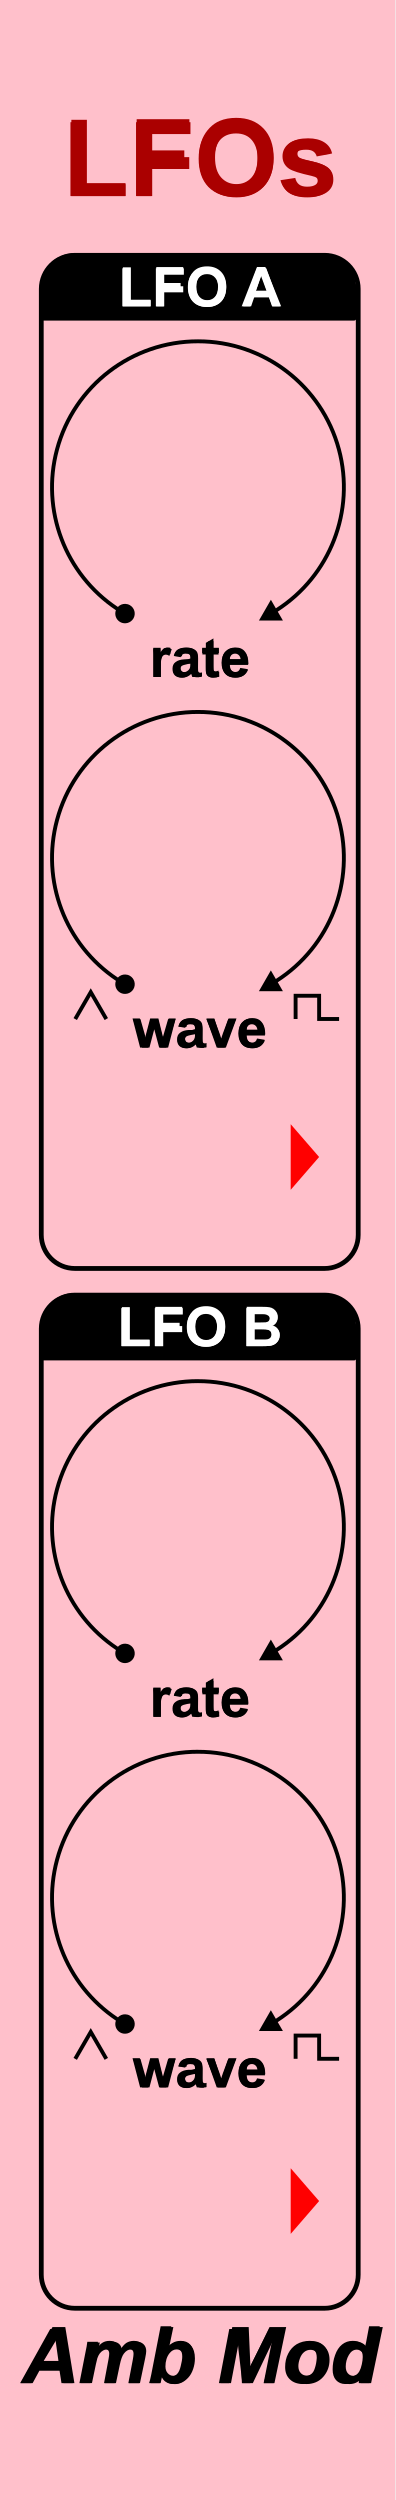
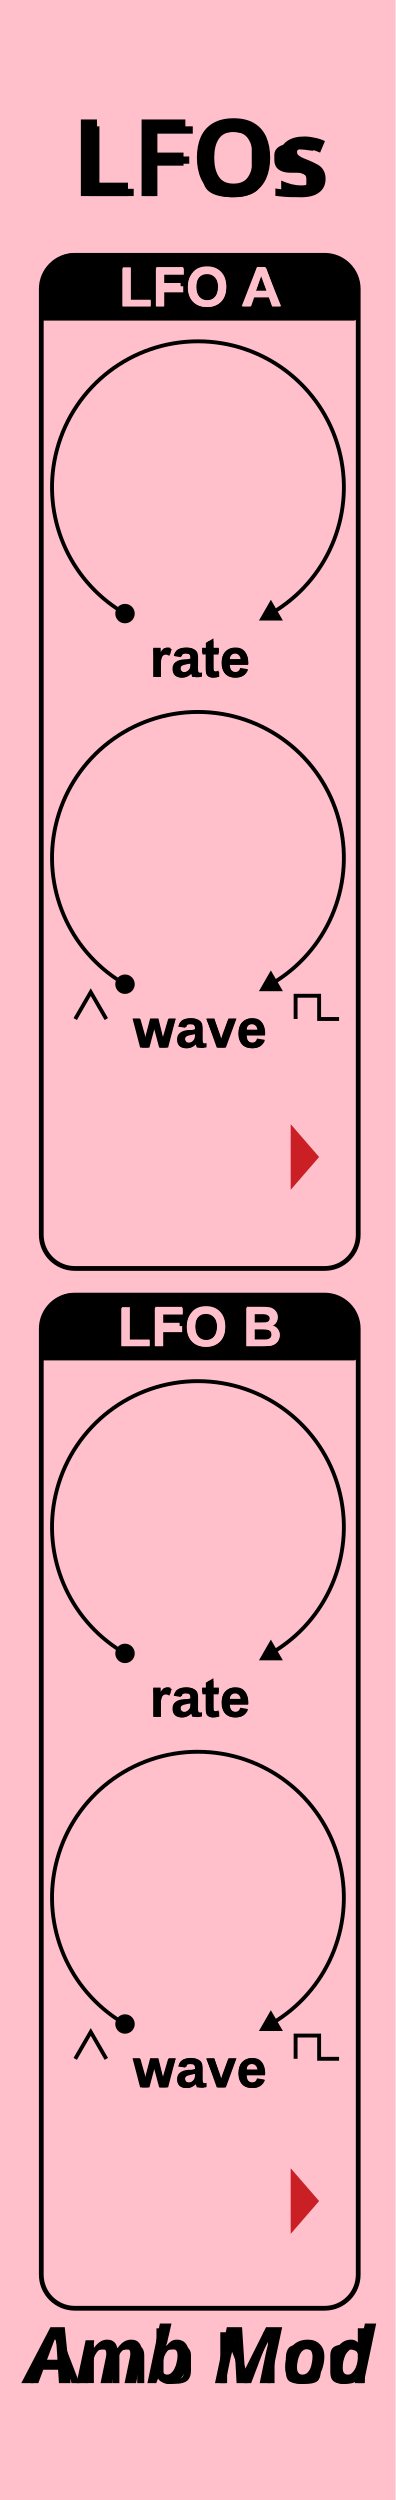
<svg xmlns="http://www.w3.org/2000/svg" width="20.32mm" height="128.5mm" viewBox="0 0 20.32 128.5" version="1.1" id="svg1">
  <defs id="defs1" />
-   <rect x="0" y="0" width="20.32" height="128.5" fill="#e8e2d6" stroke="#000" stroke-width="0.2" id="rect1" style="stroke:none;fill:#ffc0cb;fill-opacity:1" />
-   <text x="10.301" y="10.079" font-family="sans-serif" font-size="6.829px" font-weight="bold" text-anchor="middle" fill="#000" id="text2" style="font-style:normal;font-variant:normal;font-weight:bold;font-stretch:normal;font-size:5.522px;font-family:Arial;-inkscape-font-specification:'Arial Bold';fill:#aa0000;stroke-width:2.626">
-     <tspan style="font-style:normal;font-variant:normal;font-weight:bold;font-stretch:normal;font-size:5.522px;font-family:Arial;-inkscape-font-specification:'Arial Bold';fill:#aa0000;stroke-width:2.626" id="tspan1">LFOs</tspan>
+   <rect x="0" y="0" width="20.32" height="128.5" fill="#e8e2d6" stroke="#000" stroke-width="0.2" id="rect1" style="fill:#ffc0cb;fill-opacity:1;stroke:none" />
+   <text x="10.301" y="10.079" font-family="sans-serif" font-size="6.829px" font-weight="bold" text-anchor="middle" fill="#000" id="text2" style="font-style:normal;font-variant:normal;font-weight:bold;font-stretch:normal;font-size:5.522px;font-family:Arial;-inkscape-font-specification:'Arial Bold';fill:#000;stroke-width:2.626">
+     <tspan style="font-style:normal;font-variant:normal;font-weight:bold;font-stretch:normal;font-size:5.522px;font-family:Play;-inkscape-font-specification:'Play Bold';fill:#000;stroke-width:2.626" id="tspan1">LFOs</tspan>
  </text>
  <path id="path5" style="fill:#000;fill-opacity:1;stroke:#000;stroke-width:0.224;stroke-linejoin:round;stroke-dasharray:none;stroke-opacity:1" d="m 3.828,13.131 c -0.918,0 -1.656,0.77 -1.656,1.726 v 1.509 H 18.202 v -1.509 c 0,-0.956 -0.739,-1.726 -1.657,-1.726 z" />
-   <text x="10.281" y="15.746" font-family="sans-serif" font-size="2" text-anchor="middle" fill="#000" id="text6" style="font-style:normal;font-variant:normal;font-weight:bold;font-stretch:normal;font-size:2.822px;font-family:Arial;-inkscape-font-specification:'Arial Bold';text-align:center;text-anchor:middle;fill:#ffffff">LFO A</text>
+   <text x="10.281" y="15.746" font-family="sans-serif" font-size="2" text-anchor="middle" fill="#000" id="text6" style="font-style:normal;font-variant:normal;font-weight:bold;font-stretch:normal;font-size:2.822px;font-family:Arial;-inkscape-font-specification:'Arial Bold';text-align:center;text-anchor:middle;fill:#ffc0cb;fill-opacity:1">LFO A</text>
  <rect style="display:inline;fill:none;fill-opacity:1;stroke:#000;stroke-width:0.245;stroke-linejoin:round;stroke-dasharray:none;stroke-opacity:1" id="rect6" width="16.29" height="52.077" x="2.122" y="13.122" ry="1.726" rx="1.726" />
-   <text x="10.281" y="34.796" font-family="sans-serif" font-size="2" text-anchor="middle" fill="#000" id="text7" style="font-style:normal;font-variant:normal;font-weight:bold;font-stretch:normal;font-size:2.822px;font-family:Arial;-inkscape-font-specification:'Arial Bold';text-align:center;text-anchor:middle;fill:#ffffff">
+   <text x="10.281" y="34.796" font-family="sans-serif" font-size="2" text-anchor="middle" fill="#000" id="text7" style="font-style:normal;font-variant:normal;font-weight:bold;font-stretch:normal;font-size:2.822px;font-family:Arial;-inkscape-font-specification:'Arial Bold';text-align:center;text-anchor:middle;fill:#000">
    <tspan style="fill:#000" id="tspan7">rate</tspan>
  </text>
-   <text x="10.281" y="53.846" font-family="sans-serif" font-size="2" text-anchor="middle" fill="#000" id="text8" style="font-style:normal;font-variant:normal;font-weight:bold;font-stretch:normal;font-size:2.822px;font-family:Arial;-inkscape-font-specification:'Arial Bold';text-align:center;text-anchor:middle;fill:#ffffff">
+   <text x="10.281" y="53.846" font-family="sans-serif" font-size="2" text-anchor="middle" fill="#000" id="text8" style="font-style:normal;font-variant:normal;font-weight:bold;font-stretch:normal;font-size:2.822px;font-family:Arial;-inkscape-font-specification:'Arial Bold';text-align:center;text-anchor:middle;fill:#000">
    <tspan style="fill:#000" id="tspan8">wave</tspan>
  </text>
-   <path style="font-weight:bold;font-size:2.822px;font-family:Arial;-inkscape-font-specification:'Arial Bold';text-align:center;text-anchor:middle" d="M 8.266,34.796 H 7.879 v -1.463 h 0.36 v 0.208 q 0.092,-0.147 0.165,-0.194 0.074,-0.047 0.168,-0.047 0.132,0 0.255,0.073 l -0.12,0.338 q -0.098,-0.063 -0.182,-0.063 -0.081,0 -0.138,0.045 -0.056,0.044 -0.09,0.161 -0.032,0.117 -0.032,0.491 z m 1.017,-1.017 -0.351,-0.063 q 0.059,-0.212 0.204,-0.314 0.145,-0.102 0.43,-0.102 0.259,0 0.386,0.062 0.127,0.061 0.178,0.156 0.052,0.094 0.052,0.346 l -0.004,0.452 q 0,0.193 0.018,0.285 0.019,0.091 0.07,0.196 H 9.882 q -0.015,-0.039 -0.037,-0.114 -0.01,-0.034 -0.014,-0.045 -0.099,0.096 -0.212,0.145 -0.113,0.048 -0.241,0.048 -0.226,0 -0.357,-0.123 -0.13,-0.123 -0.13,-0.31 0,-0.124 0.059,-0.22 0.059,-0.098 0.165,-0.149 0.107,-0.052 0.309,-0.091 0.271,-0.051 0.376,-0.095 v -0.039 q 0,-0.112 -0.055,-0.158 -0.055,-0.048 -0.208,-0.048 -0.103,0 -0.161,0.041 -0.058,0.04 -0.094,0.142 z m 0.518,0.314 q -0.074,0.025 -0.236,0.059 -0.161,0.034 -0.211,0.068 -0.076,0.054 -0.076,0.136 0,0.081 0.061,0.141 0.061,0.059 0.154,0.059 0.105,0 0.2,-0.069 0.07,-0.052 0.092,-0.128 0.015,-0.05 0.015,-0.189 z M 11.234,33.333 v 0.309 h -0.265 v 0.59 q 0,0.179 0.007,0.209 0.008,0.029 0.034,0.048 0.028,0.019 0.066,0.019 0.054,0 0.156,-0.037 l 0.033,0.3 q -0.135,0.058 -0.306,0.058 -0.105,0 -0.189,-0.034 -0.084,-0.036 -0.124,-0.091 -0.039,-0.057 -0.054,-0.152 -0.012,-0.068 -0.012,-0.273 V 33.641 H 10.403 v -0.309 h 0.178 v -0.291 l 0.389,-0.226 v 0.517 z m 1.116,0.998 0.386,0.065 q -0.074,0.212 -0.236,0.324 -0.16,0.11 -0.401,0.11 -0.382,0 -0.565,-0.249 -0.145,-0.2 -0.145,-0.504 0,-0.364 0.19,-0.569 0.19,-0.207 0.481,-0.207 0.327,0 0.515,0.216 0.189,0.215 0.181,0.66 h -0.97 q 0.004,0.172 0.094,0.269 0.09,0.095 0.223,0.095 0.091,0 0.153,-0.05 0.062,-0.05 0.094,-0.16 z m 0.022,-0.391 q -0.004,-0.168 -0.087,-0.255 -0.083,-0.088 -0.201,-0.088 -0.127,0 -0.209,0.092 -0.083,0.092 -0.081,0.251 z" id="text10" aria-label="rate" />
-   <path style="font-weight:bold;font-size:2.822px;font-family:Arial;-inkscape-font-specification:'Arial Bold';text-align:center;text-anchor:middle" d="M 7.305,53.846 6.842,52.383 H 7.218 L 7.492,53.342 7.744,52.383 h 0.373 L 8.362,53.342 8.641,52.383 H 9.023 L 8.553,53.846 H 8.181 L 7.929,52.905 7.681,53.846 Z M 9.516,52.829 9.165,52.766 Q 9.224,52.554 9.369,52.452 9.514,52.35 9.799,52.35 q 0.259,0 0.386,0.062 0.127,0.061 0.178,0.156 0.052,0.094 0.052,0.346 l -0.004,0.452 q 0,0.193 0.018,0.285 0.019,0.091 0.07,0.196 h -0.383 q -0.015,-0.039 -0.037,-0.114 -0.01,-0.034 -0.014,-0.045 -0.099,0.096 -0.212,0.145 -0.113,0.048 -0.241,0.048 -0.226,0 -0.357,-0.123 -0.13,-0.123 -0.13,-0.31 0,-0.124 0.059,-0.22 0.059,-0.098 0.165,-0.149 0.107,-0.052 0.309,-0.091 0.271,-0.051 0.376,-0.095 v -0.039 q 0,-0.112 -0.055,-0.158 -0.055,-0.048 -0.208,-0.048 -0.103,0 -0.161,0.041 -0.058,0.04 -0.094,0.142 z m 0.518,0.314 q -0.074,0.025 -0.236,0.059 -0.161,0.034 -0.211,0.068 -0.076,0.054 -0.076,0.136 0,0.081 0.061,0.141 0.061,0.059 0.154,0.059 0.105,0 0.2,-0.069 0.07,-0.052 0.092,-0.128 0.015,-0.05 0.015,-0.189 z m 1.164,0.703 -0.59,-1.463 h 0.407 l 0.276,0.747 0.08,0.249 q 0.032,-0.095 0.04,-0.125 0.019,-0.062 0.041,-0.124 l 0.278,-0.747 h 0.398 l -0.582,1.463 z m 2.015,-0.466 0.386,0.065 q -0.074,0.212 -0.236,0.324 -0.16,0.11 -0.401,0.11 -0.382,0 -0.565,-0.249 -0.145,-0.2 -0.145,-0.504 0,-0.364 0.19,-0.569 0.19,-0.207 0.481,-0.207 0.327,0 0.515,0.216 0.189,0.215 0.181,0.66 h -0.97 q 0.004,0.172 0.094,0.269 0.09,0.095 0.223,0.095 0.091,0 0.153,-0.05 0.062,-0.05 0.094,-0.16 z m 0.022,-0.391 q -0.004,-0.168 -0.087,-0.255 -0.083,-0.088 -0.201,-0.088 -0.127,0 -0.209,0.092 -0.083,0.092 -0.081,0.251 z" id="text11" aria-label="wave" />
+   <path style="font-weight:bold;font-size:2.822px;font-family:Arial;-inkscape-font-specification:'Arial Bold';text-align:center;text-anchor:middle;fill:#000" d="M 8.266,34.796 H 7.879 v -1.463 h 0.36 v 0.208 q 0.092,-0.147 0.165,-0.194 0.074,-0.047 0.168,-0.047 0.132,0 0.255,0.073 l -0.12,0.338 q -0.098,-0.063 -0.182,-0.063 -0.081,0 -0.138,0.045 -0.056,0.044 -0.09,0.161 -0.032,0.117 -0.032,0.491 z m 1.017,-1.017 -0.351,-0.063 q 0.059,-0.212 0.204,-0.314 0.145,-0.102 0.43,-0.102 0.259,0 0.386,0.062 0.127,0.061 0.178,0.156 0.052,0.094 0.052,0.346 l -0.004,0.452 q 0,0.193 0.018,0.285 0.019,0.091 0.07,0.196 H 9.882 q -0.015,-0.039 -0.037,-0.114 -0.01,-0.034 -0.014,-0.045 -0.099,0.096 -0.212,0.145 -0.113,0.048 -0.241,0.048 -0.226,0 -0.357,-0.123 -0.13,-0.123 -0.13,-0.31 0,-0.124 0.059,-0.22 0.059,-0.098 0.165,-0.149 0.107,-0.052 0.309,-0.091 0.271,-0.051 0.376,-0.095 v -0.039 q 0,-0.112 -0.055,-0.158 -0.055,-0.048 -0.208,-0.048 -0.103,0 -0.161,0.041 -0.058,0.04 -0.094,0.142 z m 0.518,0.314 q -0.074,0.025 -0.236,0.059 -0.161,0.034 -0.211,0.068 -0.076,0.054 -0.076,0.136 0,0.081 0.061,0.141 0.061,0.059 0.154,0.059 0.105,0 0.2,-0.069 0.07,-0.052 0.092,-0.128 0.015,-0.05 0.015,-0.189 z M 11.234,33.333 v 0.309 h -0.265 v 0.59 q 0,0.179 0.007,0.209 0.008,0.029 0.034,0.048 0.028,0.019 0.066,0.019 0.054,0 0.156,-0.037 l 0.033,0.3 q -0.135,0.058 -0.306,0.058 -0.105,0 -0.189,-0.034 -0.084,-0.036 -0.124,-0.091 -0.039,-0.057 -0.054,-0.152 -0.012,-0.068 -0.012,-0.273 V 33.641 H 10.403 v -0.309 h 0.178 v -0.291 l 0.389,-0.226 v 0.517 z m 1.116,0.998 0.386,0.065 q -0.074,0.212 -0.236,0.324 -0.16,0.11 -0.401,0.11 -0.382,0 -0.565,-0.249 -0.145,-0.2 -0.145,-0.504 0,-0.364 0.19,-0.569 0.19,-0.207 0.481,-0.207 0.327,0 0.515,0.216 0.189,0.215 0.181,0.66 h -0.97 q 0.004,0.172 0.094,0.269 0.09,0.095 0.223,0.095 0.091,0 0.153,-0.05 0.062,-0.05 0.094,-0.16 z m 0.022,-0.391 q -0.004,-0.168 -0.087,-0.255 -0.083,-0.088 -0.201,-0.088 -0.127,0 -0.209,0.092 -0.083,0.092 -0.081,0.251 z" id="text10" aria-label="rate" />
+   <path style="font-weight:bold;font-size:2.822px;font-family:Arial;-inkscape-font-specification:'Arial Bold';text-align:center;text-anchor:middle;fill:#000" d="M 7.305,53.846 6.842,52.383 H 7.218 L 7.492,53.342 7.744,52.383 h 0.373 L 8.362,53.342 8.641,52.383 H 9.023 L 8.553,53.846 H 8.181 L 7.929,52.905 7.681,53.846 Z M 9.516,52.829 9.165,52.766 Q 9.224,52.554 9.369,52.452 9.514,52.35 9.799,52.35 q 0.259,0 0.386,0.062 0.127,0.061 0.178,0.156 0.052,0.094 0.052,0.346 l -0.004,0.452 q 0,0.193 0.018,0.285 0.019,0.091 0.07,0.196 h -0.383 q -0.015,-0.039 -0.037,-0.114 -0.01,-0.034 -0.014,-0.045 -0.099,0.096 -0.212,0.145 -0.113,0.048 -0.241,0.048 -0.226,0 -0.357,-0.123 -0.13,-0.123 -0.13,-0.31 0,-0.124 0.059,-0.22 0.059,-0.098 0.165,-0.149 0.107,-0.052 0.309,-0.091 0.271,-0.051 0.376,-0.095 v -0.039 q 0,-0.112 -0.055,-0.158 -0.055,-0.048 -0.208,-0.048 -0.103,0 -0.161,0.041 -0.058,0.04 -0.094,0.142 z m 0.518,0.314 q -0.074,0.025 -0.236,0.059 -0.161,0.034 -0.211,0.068 -0.076,0.054 -0.076,0.136 0,0.081 0.061,0.141 0.061,0.059 0.154,0.059 0.105,0 0.2,-0.069 0.07,-0.052 0.092,-0.128 0.015,-0.05 0.015,-0.189 z m 1.164,0.703 -0.59,-1.463 h 0.407 l 0.276,0.747 0.08,0.249 q 0.032,-0.095 0.04,-0.125 0.019,-0.062 0.041,-0.124 l 0.278,-0.747 h 0.398 l -0.582,1.463 z m 2.015,-0.466 0.386,0.065 q -0.074,0.212 -0.236,0.324 -0.16,0.11 -0.401,0.11 -0.382,0 -0.565,-0.249 -0.145,-0.2 -0.145,-0.504 0,-0.364 0.19,-0.569 0.19,-0.207 0.481,-0.207 0.327,0 0.515,0.216 0.189,0.215 0.181,0.66 h -0.97 q 0.004,0.172 0.094,0.269 0.09,0.095 0.223,0.095 0.091,0 0.153,-0.05 0.062,-0.05 0.094,-0.16 z m 0.022,-0.391 q -0.004,-0.168 -0.087,-0.255 -0.083,-0.088 -0.201,-0.088 -0.127,0 -0.209,0.092 -0.083,0.092 -0.081,0.251 z" id="text11" aria-label="wave" />
  <path id="path29" style="baseline-shift:baseline;display:inline;overflow:visible;opacity:1;vector-effect:none;stroke-linejoin:round;enable-background:accumulate;stop-color:#000;stop-opacity:1" d="m 10.176,36.493 c -3.439,0 -6.452,2.311 -7.342,5.633 -0.847,3.163 0.429,6.493 3.123,8.289 -0.084,0.225 0.004,0.483 0.219,0.607 0.234,0.135 0.545,0.056 0.683,-0.183 0.138,-0.239 0.056,-0.545 -0.183,-0.683 -0.075,-0.043 -0.156,-0.065 -0.237,-0.067 -0.141,-0.004 -0.279,0.052 -0.378,0.158 -2.62,-1.75 -3.859,-4.99 -3.034,-8.068 0.867,-3.236 3.799,-5.484 7.148,-5.484 3.35,0 6.281,2.249 7.148,5.484 0.836,3.121 -0.45,6.407 -3.146,8.14 l -0.255,-0.44 -0.613,1.067 h 1.231 L 14.278,50.49 c 2.773,-1.777 4.097,-5.157 3.238,-8.364 -0.89,-3.322 -3.901,-5.633 -7.34,-5.633 z" />
  <path id="path28" style="opacity:1;baseline-shift:baseline;display:inline;overflow:visible;vector-effect:none;stroke-linejoin:round;enable-background:accumulate;stop-color:#000;stop-opacity:1" d="M 10.176 17.443 C 6.736 17.443 3.724 19.754 2.834 23.076 C 1.987 26.239 3.263 29.569 5.957 31.365 C 5.873 31.59 5.961 31.848 6.175 31.972 C 6.409 32.107 6.72 32.028 6.858 31.789 C 6.996 31.55 6.915 31.244 6.676 31.106 C 6.601 31.063 6.519 31.041 6.439 31.039 C 6.298 31.035 6.16 31.091 6.061 31.197 C 3.441 29.446 2.202 26.207 3.027 23.129 C 3.894 19.893 6.826 17.644 10.176 17.644 C 13.525 17.644 16.457 19.893 17.324 23.129 C 18.16 26.249 16.874 29.536 14.178 31.268 L 13.924 30.828 L 13.31 31.895 L 14.541 31.895 L 14.278 31.44 C 17.051 29.663 18.375 26.283 17.516 23.076 C 16.626 19.754 13.615 17.443 10.176 17.443 z " />
  <path style="fill:none;stroke:#000;stroke-width:0.2;stroke-linejoin:miter;stroke-dasharray:none;stroke-opacity:1" d="M 3.866,52.38 4.665,50.996 5.464,52.38" id="path35" />
  <path style="fill:none;stroke:#000;stroke-width:0.2;stroke-linejoin:miter;stroke-dasharray:none;stroke-opacity:1" d="m 15.194,52.376 v -1.194 h 1.209 v 1.194 H 17.429" id="path37" />
  <path id="path45" style="fill:#000;fill-opacity:1;stroke:#000;stroke-width:0.224;stroke-linejoin:round;stroke-dasharray:none;stroke-opacity:1" d="m 3.828,66.577 c -0.918,0 -1.656,0.77 -1.656,1.726 v 1.509 H 18.202 v -1.509 c 0,-0.956 -0.739,-1.726 -1.657,-1.726 z" />
-   <text x="10.281" y="69.192" font-family="sans-serif" font-size="2" text-anchor="middle" fill="#000" id="text45" style="font-style:normal;font-variant:normal;font-weight:bold;font-stretch:normal;font-size:2.822px;font-family:Arial;-inkscape-font-specification:'Arial Bold';text-align:center;text-anchor:middle;fill:#ffffff">LFO B</text>
+   <text x="10.281" y="69.192" font-family="sans-serif" font-size="2" text-anchor="middle" fill="#000" id="text45" style="font-style:normal;font-variant:normal;font-weight:bold;font-stretch:normal;font-size:2.822px;font-family:Arial;-inkscape-font-specification:'Arial Bold';text-align:center;text-anchor:middle;fill:#ffc0cb;fill-opacity:1">LFO B</text>
  <rect style="display:inline;fill:none;fill-opacity:1;stroke:#000;stroke-width:0.245;stroke-linejoin:round;stroke-dasharray:none;stroke-opacity:1" id="rect45" width="16.29" height="52.077" x="2.122" y="66.568" ry="1.726" rx="1.726" />
-   <text x="10.281" y="88.242" font-family="sans-serif" font-size="2" text-anchor="middle" fill="#000" id="text46" style="font-style:normal;font-variant:normal;font-weight:bold;font-stretch:normal;font-size:2.822px;font-family:Arial;-inkscape-font-specification:'Arial Bold';text-align:center;text-anchor:middle;fill:#ffffff">
+   <text x="10.281" y="88.242" font-family="sans-serif" font-size="2" text-anchor="middle" fill="#000" id="text46" style="font-style:normal;font-variant:normal;font-weight:bold;font-stretch:normal;font-size:2.822px;font-family:Arial;-inkscape-font-specification:'Arial Bold';text-align:center;text-anchor:middle;fill:#000">
    <tspan style="fill:#000" id="tspan46">rate</tspan>
  </text>
-   <text x="10.281" y="107.292" font-family="sans-serif" font-size="2" text-anchor="middle" fill="#000" id="text47" style="font-style:normal;font-variant:normal;font-weight:bold;font-stretch:normal;font-size:2.822px;font-family:Arial;-inkscape-font-specification:'Arial Bold';text-align:center;text-anchor:middle;fill:#ffffff">
+   <text x="10.281" y="107.292" font-family="sans-serif" font-size="2" text-anchor="middle" fill="#000" id="text47" style="font-style:normal;font-variant:normal;font-weight:bold;font-stretch:normal;font-size:2.822px;font-family:Arial;-inkscape-font-specification:'Arial Bold';text-align:center;text-anchor:middle;fill:#000">
    <tspan style="fill:#000" id="tspan47">wave</tspan>
  </text>
-   <path style="font-weight:bold;font-size:2.822px;font-family:Arial;-inkscape-font-specification:'Arial Bold';text-align:center;text-anchor:middle" d="M 8.266,88.242 H 7.879 v -1.463 h 0.36 v 0.208 q 0.092,-0.147 0.165,-0.194 0.074,-0.047 0.168,-0.047 0.132,0 0.255,0.073 l -0.12,0.338 q -0.098,-0.063 -0.182,-0.063 -0.081,0 -0.138,0.045 -0.056,0.044 -0.09,0.161 -0.032,0.117 -0.032,0.491 z m 1.017,-1.017 -0.351,-0.063 q 0.059,-0.212 0.204,-0.314 0.145,-0.102 0.43,-0.102 0.259,0 0.386,0.062 0.127,0.061 0.178,0.156 0.052,0.094 0.052,0.346 l -0.004,0.452 q 0,0.193 0.018,0.285 0.019,0.091 0.07,0.196 H 9.882 q -0.015,-0.039 -0.037,-0.114 -0.01,-0.034 -0.014,-0.045 -0.099,0.096 -0.212,0.145 -0.113,0.048 -0.241,0.048 -0.226,0 -0.357,-0.123 -0.13,-0.123 -0.13,-0.31 0,-0.124 0.059,-0.22 0.059,-0.098 0.165,-0.149 0.107,-0.052 0.309,-0.091 0.271,-0.051 0.376,-0.095 v -0.039 q 0,-0.112 -0.055,-0.158 -0.055,-0.048 -0.208,-0.048 -0.103,0 -0.161,0.041 -0.058,0.04 -0.094,0.142 z m 0.518,0.314 q -0.074,0.025 -0.236,0.059 -0.161,0.034 -0.211,0.068 -0.076,0.054 -0.076,0.136 0,0.081 0.061,0.141 0.061,0.059 0.154,0.059 0.105,0 0.2,-0.069 0.07,-0.052 0.092,-0.128 0.015,-0.05 0.015,-0.189 z M 11.234,86.779 v 0.309 h -0.265 v 0.59 q 0,0.179 0.007,0.209 0.008,0.029 0.034,0.048 0.028,0.019 0.066,0.019 0.054,0 0.156,-0.037 l 0.033,0.3 q -0.135,0.058 -0.306,0.058 -0.105,0 -0.189,-0.034 -0.084,-0.036 -0.124,-0.091 -0.039,-0.057 -0.054,-0.152 -0.012,-0.068 -0.012,-0.273 V 87.087 H 10.403 v -0.309 h 0.178 v -0.291 l 0.389,-0.226 v 0.517 z m 1.116,0.998 0.386,0.065 q -0.074,0.212 -0.236,0.324 -0.16,0.11 -0.401,0.11 -0.382,0 -0.565,-0.249 -0.145,-0.2 -0.145,-0.504 0,-0.364 0.19,-0.569 0.19,-0.207 0.481,-0.207 0.327,0 0.515,0.216 0.189,0.215 0.181,0.66 h -0.97 q 0.004,0.172 0.094,0.269 0.09,0.095 0.223,0.095 0.091,0 0.153,-0.05 0.062,-0.05 0.094,-0.16 z m 0.022,-0.391 q -0.004,-0.168 -0.087,-0.255 -0.083,-0.088 -0.201,-0.088 -0.127,0 -0.209,0.092 -0.083,0.092 -0.081,0.251 z" id="path47" aria-label="rate" />
-   <path style="font-weight:bold;font-size:2.822px;font-family:Arial;-inkscape-font-specification:'Arial Bold';text-align:center;text-anchor:middle" d="m 7.305,107.292 -0.463,-1.463 h 0.376 l 0.274,0.959 0.252,-0.959 h 0.373 l 0.244,0.959 0.28,-0.959 h 0.382 l -0.47,1.463 H 8.181 l -0.252,-0.941 -0.248,0.941 z M 9.516,106.275 9.165,106.212 q 0.059,-0.212 0.204,-0.314 0.145,-0.102 0.43,-0.102 0.259,0 0.386,0.062 0.127,0.061 0.178,0.156 0.052,0.094 0.052,0.346 l -0.004,0.452 q 0,0.193 0.018,0.285 0.019,0.091 0.07,0.196 h -0.383 q -0.015,-0.039 -0.037,-0.114 -0.01,-0.035 -0.014,-0.045 -0.099,0.097 -0.212,0.145 -0.113,0.048 -0.241,0.048 -0.226,0 -0.357,-0.123 -0.13,-0.123 -0.13,-0.31 0,-0.124 0.059,-0.22 0.059,-0.098 0.165,-0.149 0.107,-0.052 0.309,-0.091 0.271,-0.051 0.376,-0.095 v -0.039 q 0,-0.112 -0.055,-0.158 -0.055,-0.048 -0.208,-0.048 -0.103,0 -0.161,0.041 -0.058,0.04 -0.094,0.142 z m 0.518,0.314 q -0.074,0.025 -0.236,0.059 -0.161,0.035 -0.211,0.068 -0.076,0.054 -0.076,0.136 0,0.081 0.061,0.141 0.061,0.059 0.154,0.059 0.105,0 0.2,-0.069 0.07,-0.052 0.092,-0.128 0.015,-0.05 0.015,-0.189 z m 1.164,0.703 -0.59,-1.463 h 0.407 l 0.276,0.747 0.08,0.249 q 0.032,-0.095 0.04,-0.125 0.019,-0.062 0.041,-0.124 l 0.278,-0.747 h 0.398 l -0.582,1.463 z m 2.015,-0.466 0.386,0.065 q -0.074,0.212 -0.236,0.324 -0.16,0.11 -0.401,0.11 -0.382,0 -0.565,-0.249 -0.145,-0.2 -0.145,-0.504 0,-0.364 0.19,-0.569 0.19,-0.207 0.481,-0.207 0.327,0 0.515,0.216 0.189,0.215 0.181,0.66 h -0.97 q 0.004,0.172 0.094,0.269 0.09,0.095 0.223,0.095 0.091,0 0.153,-0.05 0.062,-0.05 0.094,-0.16 z m 0.022,-0.391 q -0.004,-0.168 -0.087,-0.255 -0.083,-0.088 -0.201,-0.088 -0.127,0 -0.209,0.092 -0.083,0.092 -0.081,0.251 z" id="path48" aria-label="wave" />
+   <path style="font-weight:bold;font-size:2.822px;font-family:Arial;-inkscape-font-specification:'Arial Bold';text-align:center;text-anchor:middle;fill:#000" d="M 8.266,88.242 H 7.879 v -1.463 h 0.36 v 0.208 q 0.092,-0.147 0.165,-0.194 0.074,-0.047 0.168,-0.047 0.132,0 0.255,0.073 l -0.12,0.338 q -0.098,-0.063 -0.182,-0.063 -0.081,0 -0.138,0.045 -0.056,0.044 -0.09,0.161 -0.032,0.117 -0.032,0.491 z m 1.017,-1.017 -0.351,-0.063 q 0.059,-0.212 0.204,-0.314 0.145,-0.102 0.43,-0.102 0.259,0 0.386,0.062 0.127,0.061 0.178,0.156 0.052,0.094 0.052,0.346 l -0.004,0.452 q 0,0.193 0.018,0.285 0.019,0.091 0.07,0.196 H 9.882 q -0.015,-0.039 -0.037,-0.114 -0.01,-0.034 -0.014,-0.045 -0.099,0.096 -0.212,0.145 -0.113,0.048 -0.241,0.048 -0.226,0 -0.357,-0.123 -0.13,-0.123 -0.13,-0.31 0,-0.124 0.059,-0.22 0.059,-0.098 0.165,-0.149 0.107,-0.052 0.309,-0.091 0.271,-0.051 0.376,-0.095 v -0.039 q 0,-0.112 -0.055,-0.158 -0.055,-0.048 -0.208,-0.048 -0.103,0 -0.161,0.041 -0.058,0.04 -0.094,0.142 z m 0.518,0.314 q -0.074,0.025 -0.236,0.059 -0.161,0.034 -0.211,0.068 -0.076,0.054 -0.076,0.136 0,0.081 0.061,0.141 0.061,0.059 0.154,0.059 0.105,0 0.2,-0.069 0.07,-0.052 0.092,-0.128 0.015,-0.05 0.015,-0.189 z M 11.234,86.779 v 0.309 h -0.265 v 0.59 q 0,0.179 0.007,0.209 0.008,0.029 0.034,0.048 0.028,0.019 0.066,0.019 0.054,0 0.156,-0.037 l 0.033,0.3 q -0.135,0.058 -0.306,0.058 -0.105,0 -0.189,-0.034 -0.084,-0.036 -0.124,-0.091 -0.039,-0.057 -0.054,-0.152 -0.012,-0.068 -0.012,-0.273 V 87.087 H 10.403 v -0.309 h 0.178 v -0.291 l 0.389,-0.226 v 0.517 z m 1.116,0.998 0.386,0.065 q -0.074,0.212 -0.236,0.324 -0.16,0.11 -0.401,0.11 -0.382,0 -0.565,-0.249 -0.145,-0.2 -0.145,-0.504 0,-0.364 0.19,-0.569 0.19,-0.207 0.481,-0.207 0.327,0 0.515,0.216 0.189,0.215 0.181,0.66 h -0.97 q 0.004,0.172 0.094,0.269 0.09,0.095 0.223,0.095 0.091,0 0.153,-0.05 0.062,-0.05 0.094,-0.16 z m 0.022,-0.391 q -0.004,-0.168 -0.087,-0.255 -0.083,-0.088 -0.201,-0.088 -0.127,0 -0.209,0.092 -0.083,0.092 -0.081,0.251 z" id="path47" aria-label="rate" />
+   <path style="font-weight:bold;font-size:2.822px;font-family:Arial;-inkscape-font-specification:'Arial Bold';text-align:center;text-anchor:middle;fill:#000" d="m 7.305,107.292 -0.463,-1.463 h 0.376 l 0.274,0.959 0.252,-0.959 h 0.373 l 0.244,0.959 0.28,-0.959 h 0.382 l -0.47,1.463 H 8.181 l -0.252,-0.941 -0.248,0.941 z M 9.516,106.275 9.165,106.212 q 0.059,-0.212 0.204,-0.314 0.145,-0.102 0.43,-0.102 0.259,0 0.386,0.062 0.127,0.061 0.178,0.156 0.052,0.094 0.052,0.346 l -0.004,0.452 q 0,0.193 0.018,0.285 0.019,0.091 0.07,0.196 h -0.383 q -0.015,-0.039 -0.037,-0.114 -0.01,-0.035 -0.014,-0.045 -0.099,0.097 -0.212,0.145 -0.113,0.048 -0.241,0.048 -0.226,0 -0.357,-0.123 -0.13,-0.123 -0.13,-0.31 0,-0.124 0.059,-0.22 0.059,-0.098 0.165,-0.149 0.107,-0.052 0.309,-0.091 0.271,-0.051 0.376,-0.095 v -0.039 q 0,-0.112 -0.055,-0.158 -0.055,-0.048 -0.208,-0.048 -0.103,0 -0.161,0.041 -0.058,0.04 -0.094,0.142 z m 0.518,0.314 q -0.074,0.025 -0.236,0.059 -0.161,0.035 -0.211,0.068 -0.076,0.054 -0.076,0.136 0,0.081 0.061,0.141 0.061,0.059 0.154,0.059 0.105,0 0.2,-0.069 0.07,-0.052 0.092,-0.128 0.015,-0.05 0.015,-0.189 z m 1.164,0.703 -0.59,-1.463 h 0.407 l 0.276,0.747 0.08,0.249 q 0.032,-0.095 0.04,-0.125 0.019,-0.062 0.041,-0.124 l 0.278,-0.747 h 0.398 l -0.582,1.463 z m 2.015,-0.466 0.386,0.065 q -0.074,0.212 -0.236,0.324 -0.16,0.11 -0.401,0.11 -0.382,0 -0.565,-0.249 -0.145,-0.2 -0.145,-0.504 0,-0.364 0.19,-0.569 0.19,-0.207 0.481,-0.207 0.327,0 0.515,0.216 0.189,0.215 0.181,0.66 h -0.97 q 0.004,0.172 0.094,0.269 0.09,0.095 0.223,0.095 0.091,0 0.153,-0.05 0.062,-0.05 0.094,-0.16 z m 0.022,-0.391 q -0.004,-0.168 -0.087,-0.255 -0.083,-0.088 -0.201,-0.088 -0.127,0 -0.209,0.092 -0.083,0.092 -0.081,0.251 z" id="path48" aria-label="wave" />
  <path id="path49" style="baseline-shift:baseline;display:inline;overflow:visible;opacity:1;vector-effect:none;stroke-linejoin:round;enable-background:accumulate;stop-color:#000;stop-opacity:1" d="m 10.176,89.939 c -3.439,0 -6.452,2.311 -7.342,5.633 -0.847,3.163 0.429,6.493 3.123,8.289 -0.084,0.225 0.004,0.483 0.219,0.607 0.234,0.135 0.545,0.056 0.683,-0.183 0.138,-0.239 0.056,-0.545 -0.183,-0.683 -0.075,-0.043 -0.156,-0.065 -0.237,-0.067 -0.141,-0.004 -0.279,0.052 -0.378,0.158 -2.62,-1.75 -3.859,-4.99 -3.034,-8.068 0.867,-3.236 3.799,-5.484 7.148,-5.484 3.35,0 6.281,2.249 7.148,5.484 0.836,3.121 -0.45,6.407 -3.146,8.14 l -0.255,-0.44 -0.613,1.067 h 1.231 l -0.263,-0.454 c 2.773,-1.777 4.097,-5.157 3.238,-8.364 -0.89,-3.322 -3.901,-5.633 -7.34,-5.633 z" />
  <path id="path50" style="baseline-shift:baseline;display:inline;overflow:visible;opacity:1;vector-effect:none;stroke-linejoin:round;enable-background:accumulate;stop-color:#000;stop-opacity:1" d="m 10.176,70.889 c -3.439,0 -6.452,2.311 -7.342,5.633 -0.847,3.163 0.429,6.493 3.123,8.289 -0.084,0.225 0.004,0.483 0.219,0.607 0.234,0.135 0.545,0.056 0.683,-0.183 0.138,-0.239 0.056,-0.545 -0.183,-0.683 -0.075,-0.043 -0.156,-0.065 -0.237,-0.067 -0.141,-0.004 -0.279,0.052 -0.378,0.158 -2.62,-1.75 -3.859,-4.99 -3.034,-8.068 0.867,-3.236 3.799,-5.484 7.148,-5.484 3.35,0 6.281,2.249 7.148,5.484 0.836,3.121 -0.45,6.407 -3.146,8.14 l -0.255,-0.44 -0.613,1.067 h 1.231 l -0.263,-0.454 c 2.773,-1.777 4.097,-5.157 3.238,-8.364 -0.89,-3.322 -3.901,-5.633 -7.34,-5.633 z" />
  <path style="fill:none;stroke:#000;stroke-width:0.2;stroke-linejoin:miter;stroke-dasharray:none;stroke-opacity:1" d="m 3.866,105.826 0.799,-1.384 0.799,1.384" id="path51" />
  <path style="fill:none;stroke:#000;stroke-width:0.2;stroke-linejoin:miter;stroke-dasharray:none;stroke-opacity:1" d="m 15.194,105.822 v -1.194 h 1.209 v 1.194 H 17.429" id="path52" />
  <text x="10.279" y="122.492" font-family="sans-serif" font-size="4.025px" text-anchor="middle" fill="#000" id="text52" style="stroke-width:1.548">
-     <tspan style="font-style:italic;font-variant:normal;font-weight:bold;font-stretch:normal;font-family:Arial;-inkscape-font-specification:'Arial Bold Italic';stroke-width:1.548" id="tspan52">Amb Mod</tspan>
+     <tspan style="font-style:italic;font-variant:normal;font-weight:bold;font-stretch:normal;font-family:Play;-inkscape-font-specification:'Play Bold Italic';stroke-width:1.548" id="tspan52">Amb Mod</tspan>
  </text>
-   <path style="font-style:italic;font-weight:bold;font-size:4.025px;font-family:Arial;-inkscape-font-specification:'Arial Bold Italic';text-anchor:middle;fill:#000;stroke-width:1.548" d="M 3.165,121.856 H 2.024 l -0.346,0.637 H 1.069 l 1.629,-2.881 h 0.658 l 0.468,2.881 H 3.262 Z m -0.073,-0.479 -0.167,-1.159 -0.696,1.159 z m 1.507,-0.971 h 0.531 l -0.053,0.254 q 0.31,-0.303 0.652,-0.303 0.236,0 0.364,0.098 0.128,0.098 0.163,0.271 0.108,-0.157 0.31,-0.263 0.202,-0.106 0.421,-0.106 0.25,0 0.389,0.134 0.14,0.134 0.14,0.354 0,0.108 -0.055,0.373 l -0.267,1.275 H 6.63 l 0.267,-1.275 q 0.049,-0.24 0.049,-0.271 0,-0.086 -0.053,-0.136 -0.051,-0.051 -0.155,-0.051 -0.21,0 -0.375,0.222 -0.12,0.159 -0.204,0.564 L 5.96,122.492 H 5.396 l 0.263,-1.262 q 0.045,-0.218 0.045,-0.283 0,-0.083 -0.057,-0.136 -0.055,-0.053 -0.153,-0.053 -0.092,0 -0.191,0.055 -0.098,0.055 -0.173,0.151 -0.073,0.096 -0.126,0.248 -0.024,0.071 -0.077,0.32 l -0.2,0.959 H 4.164 Z m 3.144,2.087 0.601,-2.881 h 0.566 l -0.202,0.963 q 0.155,-0.118 0.289,-0.167 0.136,-0.051 0.295,-0.051 0.33,0 0.529,0.222 0.198,0.22 0.198,0.643 0,0.285 -0.094,0.554 -0.092,0.267 -0.25,0.436 -0.155,0.167 -0.328,0.25 -0.171,0.081 -0.36,0.081 -0.448,0 -0.658,-0.393 l -0.073,0.344 z m 0.761,-0.851 q 0,0.21 0.118,0.342 0.12,0.132 0.281,0.132 0.141,0 0.269,-0.102 0.13,-0.102 0.214,-0.326 0.086,-0.224 0.086,-0.452 0,-0.222 -0.116,-0.348 -0.114,-0.128 -0.277,-0.128 -0.212,0 -0.366,0.197 -0.21,0.269 -0.21,0.686 z m 4.492,0.851 h -0.562 l -0.104,-2.407 -0.458,2.407 h -0.535 l 0.601,-2.881 h 0.845 l 0.088,2.018 0.983,-2.018 h 0.855 l -0.603,2.881 h -0.54 l 0.568,-2.39 z m 1.775,-0.867 q 0,-0.58 0.326,-0.924 0.328,-0.346 0.861,-0.346 0.462,0 0.721,0.255 0.259,0.254 0.259,0.684 0,0.507 -0.324,0.876 -0.324,0.369 -0.869,0.369 -0.295,0 -0.523,-0.118 -0.228,-0.118 -0.34,-0.334 -0.112,-0.216 -0.112,-0.464 z m 1.607,-0.403 q 0,-0.2 -0.118,-0.32 -0.116,-0.122 -0.301,-0.122 -0.183,0 -0.324,0.114 -0.141,0.112 -0.22,0.328 -0.079,0.214 -0.079,0.395 0,0.224 0.122,0.356 0.122,0.132 0.307,0.132 0.232,0 0.389,-0.198 0.224,-0.281 0.224,-0.684 z m 2.696,1.269 h -0.535 l 0.047,-0.226 q -0.153,0.147 -0.303,0.212 -0.147,0.063 -0.334,0.063 -0.324,0 -0.527,-0.22 -0.2,-0.222 -0.2,-0.654 0,-0.501 0.283,-0.906 0.283,-0.405 0.749,-0.405 0.421,0 0.631,0.334 l 0.226,-1.079 h 0.564 z m -1.303,-0.849 q 0,0.224 0.112,0.35 0.114,0.126 0.279,0.126 0.153,0 0.285,-0.104 0.134,-0.106 0.212,-0.322 0.081,-0.216 0.081,-0.415 0,-0.226 -0.122,-0.366 -0.122,-0.14 -0.281,-0.14 -0.248,0 -0.407,0.275 -0.159,0.275 -0.159,0.595 z" id="text53" aria-label="Amb Mod" />
-   <path style="fill:#ff0000;fill-opacity:1;stroke:none;stroke-width:0.2;stroke-linejoin:round;stroke-dasharray:none;stroke-opacity:1" id="path36-2" d="m 40.693,100.277 2.12,3.671 2.12,3.671 -4.239,0 -4.239,0 2.12,-3.671 z" transform="matrix(0,0.3979664,-0.1989601,0,36.35361,43.27528)" />
-   <path style="fill:#ff0000;fill-opacity:1;stroke:none;stroke-width:0.2;stroke-linejoin:round;stroke-dasharray:none;stroke-opacity:1" id="path36-4" d="m 40.693,100.277 2.12,3.671 2.12,3.671 -4.239,0 -4.239,0 2.12,-3.671 z" transform="matrix(0,0.3979664,-0.1989601,0,36.35361,96.94002)" />
-   <path d="m 6.317,15.746 v -2.004 h 0.408 v 1.663 h 1.014 v 0.34 z m 1.716,0 v -2.02 h 1.385 v 0.342 H 8.441 v 0.478 h 0.843 v 0.342 H 8.441 v 0.859 z m 1.638,-0.998 q 0,-0.309 0.092,-0.518 0.069,-0.154 0.187,-0.277 0.12,-0.123 0.262,-0.182 0.189,-0.08 0.435,-0.08 0.446,0 0.714,0.277 0.269,0.277 0.269,0.77 0,0.489 -0.266,0.766 -0.266,0.276 -0.711,0.276 -0.451,0 -0.717,-0.274 -0.266,-0.276 -0.266,-0.758 z m 0.42,-0.014 q 0,0.343 0.158,0.521 0.158,0.176 0.402,0.176 0.244,0 0.4,-0.175 0.157,-0.176 0.157,-0.528 0,-0.347 -0.153,-0.518 -0.152,-0.171 -0.404,-0.171 -0.252,0 -0.407,0.174 -0.154,0.172 -0.154,0.521 z m 4.359,1.011 h -0.444 l -0.176,-0.459 h -0.808 l -0.167,0.459 h -0.433 l 0.787,-2.02 h 0.431 z m -0.751,-0.799 -0.278,-0.75 -0.273,0.75 z" id="text55" style="font-weight:bold;font-size:2.822px;font-family:Arial;-inkscape-font-specification:'Arial Bold';text-align:center;text-anchor:middle;fill:#ffffff" aria-label="LFO A" />
-   <path d="m 6.265,69.192 v -2.004 h 0.408 v 1.663 h 1.014 v 0.34 z m 1.716,0 v -2.02 h 1.385 v 0.342 H 8.389 v 0.478 h 0.843 v 0.342 H 8.389 v 0.859 z m 1.638,-0.998 q 0,-0.309 0.092,-0.518 0.069,-0.154 0.187,-0.277 0.12,-0.123 0.262,-0.182 0.189,-0.08 0.435,-0.08 0.446,0 0.714,0.277 0.269,0.277 0.269,0.77 0,0.489 -0.266,0.766 -0.266,0.276 -0.711,0.276 -0.451,0 -0.717,-0.274 -0.266,-0.276 -0.266,-0.758 z m 0.42,-0.014 q 0,0.343 0.158,0.521 0.158,0.176 0.402,0.176 0.244,0 0.4,-0.175 0.157,-0.176 0.157,-0.528 0,-0.347 -0.153,-0.518 -0.152,-0.171 -0.404,-0.171 -0.252,0 -0.407,0.174 -0.154,0.172 -0.154,0.521 z m 2.643,-1.009 h 0.808 q 0.24,0 0.357,0.021 0.119,0.019 0.211,0.083 0.094,0.063 0.156,0.169 0.062,0.105 0.062,0.236 0,0.142 -0.077,0.26 -0.076,0.119 -0.207,0.178 0.185,0.054 0.284,0.183 0.099,0.13 0.099,0.305 0,0.138 -0.065,0.269 -0.063,0.13 -0.175,0.208 -0.11,0.077 -0.273,0.095 -0.102,0.011 -0.492,0.014 h -0.688 z m 0.408,0.336 v 0.467 h 0.267 q 0.238,0 0.296,-0.007 0.105,-0.012 0.164,-0.072 0.061,-0.061 0.061,-0.158 0,-0.094 -0.052,-0.152 -0.051,-0.059 -0.153,-0.072 -0.061,-0.007 -0.349,-0.007 z m 0,0.803 v 0.54 h 0.378 q 0.22,0 0.28,-0.012 0.091,-0.017 0.147,-0.08 0.058,-0.065 0.058,-0.172 0,-0.091 -0.044,-0.154 -0.044,-0.063 -0.128,-0.092 -0.083,-0.029 -0.361,-0.029 z" id="text56" style="font-weight:bold;font-size:2.822px;font-family:Arial;-inkscape-font-specification:'Arial Bold';text-align:center;text-anchor:middle;fill:#ffffff" aria-label="LFO B" />
-   <path d="M 3.668,10.079 V 6.158 h 0.798 v 3.255 H 6.451 V 10.079 Z m 3.357,0 V 6.126 H 9.735 V 6.794 H 7.823 V 7.73 H 9.473 V 8.399 H 7.823 V 10.079 Z M 10.231,8.126 q 0,-0.604 0.181,-1.014 0.135,-0.302 0.367,-0.542 0.235,-0.24 0.512,-0.356 0.369,-0.156 0.852,-0.156 0.874,0 1.397,0.542 0.526,0.542 0.526,1.507 0,0.957 -0.52,1.499 -0.52,0.539 -1.391,0.539 -0.882,0 -1.402,-0.537 -0.52,-0.539 -0.52,-1.483 z m 0.822,-0.027 q 0,0.671 0.31,1.019 0.31,0.345 0.787,0.345 0.477,0 0.782,-0.342 0.307,-0.345 0.307,-1.033 0,-0.679 -0.299,-1.014 -0.297,-0.334 -0.79,-0.334 -0.493,0 -0.795,0.34 -0.302,0.337 -0.302,1.019 z M 14.416,9.262 15.176,9.146 q 0.049,0.221 0.197,0.337 0.148,0.113 0.415,0.113 0.294,0 0.442,-0.108 0.1,-0.075 0.1,-0.202 0,-0.086 -0.054,-0.143 -0.057,-0.054 -0.253,-0.1 -0.917,-0.202 -1.162,-0.369 -0.34,-0.232 -0.34,-0.644 0,-0.372 0.294,-0.626 0.294,-0.253 0.911,-0.253 0.588,0 0.874,0.191 0.286,0.191 0.394,0.566 L 16.279,8.04 q -0.046,-0.167 -0.175,-0.256 -0.127,-0.089 -0.364,-0.089 -0.299,0 -0.429,0.084 -0.086,0.059 -0.086,0.154 0,0.081 0.075,0.138 0.102,0.075 0.706,0.213 0.607,0.138 0.847,0.337 0.237,0.202 0.237,0.564 0,0.394 -0.329,0.677 -0.329,0.283 -0.973,0.283 -0.585,0 -0.928,-0.237 Q 14.521,9.669 14.416,9.262 Z" id="text57" style="font-weight:bold;font-size:5.522px;font-family:Arial;-inkscape-font-specification:'Arial Bold';text-anchor:middle;fill:#aa0000;stroke-width:2.626" aria-label="LFOs" />
+   <path style="fill:#ca1f25;fill-opacity:1;stroke:none;stroke-width:0.2;stroke-linejoin:round;stroke-dasharray:none;stroke-opacity:1" id="path36-2" d="m 40.693,100.277 2.12,3.671 2.12,3.671 -4.239,0 -4.239,0 2.12,-3.671 z" transform="matrix(0,0.3979664,-0.1989601,0,36.35361,43.27528)" />
+   <path style="fill:#ca1f25;fill-opacity:1;stroke:none;stroke-width:0.2;stroke-linejoin:round;stroke-dasharray:none;stroke-opacity:1" id="path36-4" d="m 40.693,100.277 2.12,3.671 2.12,3.671 -4.239,0 -4.239,0 2.12,-3.671 z" transform="matrix(0,0.3979664,-0.1989601,0,36.35361,96.94002)" />
+   <path d="m 6.317,15.746 v -2.004 h 0.408 v 1.663 h 1.014 v 0.34 z m 1.716,0 v -2.02 h 1.385 v 0.342 H 8.441 v 0.478 h 0.843 v 0.342 H 8.441 v 0.859 z m 1.638,-0.998 q 0,-0.309 0.092,-0.518 0.069,-0.154 0.187,-0.277 0.12,-0.123 0.262,-0.182 0.189,-0.08 0.435,-0.08 0.446,0 0.714,0.277 0.269,0.277 0.269,0.77 0,0.489 -0.266,0.766 -0.266,0.276 -0.711,0.276 -0.451,0 -0.717,-0.274 -0.266,-0.276 -0.266,-0.758 z m 0.42,-0.014 q 0,0.343 0.158,0.521 0.158,0.176 0.402,0.176 0.244,0 0.4,-0.175 0.157,-0.176 0.157,-0.528 0,-0.347 -0.153,-0.518 -0.152,-0.171 -0.404,-0.171 -0.252,0 -0.407,0.174 -0.154,0.172 -0.154,0.521 z m 4.359,1.011 h -0.444 l -0.176,-0.459 h -0.808 l -0.167,0.459 h -0.433 l 0.787,-2.02 h 0.431 z m -0.751,-0.799 -0.278,-0.75 -0.273,0.75 z" id="text55" style="font-weight:bold;font-size:2.822px;font-family:Arial;-inkscape-font-specification:'Arial Bold';text-align:center;text-anchor:middle;fill:#ffc0cb;fill-opacity:1" aria-label="LFO A" />
+   <path d="m 6.265,69.192 v -2.004 h 0.408 v 1.663 h 1.014 v 0.34 z m 1.716,0 v -2.02 h 1.385 v 0.342 H 8.389 v 0.478 h 0.843 v 0.342 H 8.389 v 0.859 z m 1.638,-0.998 q 0,-0.309 0.092,-0.518 0.069,-0.154 0.187,-0.277 0.12,-0.123 0.262,-0.182 0.189,-0.08 0.435,-0.08 0.446,0 0.714,0.277 0.269,0.277 0.269,0.77 0,0.489 -0.266,0.766 -0.266,0.276 -0.711,0.276 -0.451,0 -0.717,-0.274 -0.266,-0.276 -0.266,-0.758 z m 0.42,-0.014 q 0,0.343 0.158,0.521 0.158,0.176 0.402,0.176 0.244,0 0.4,-0.175 0.157,-0.176 0.157,-0.528 0,-0.347 -0.153,-0.518 -0.152,-0.171 -0.404,-0.171 -0.252,0 -0.407,0.174 -0.154,0.172 -0.154,0.521 z m 2.643,-1.009 h 0.808 q 0.24,0 0.357,0.021 0.119,0.019 0.211,0.083 0.094,0.063 0.156,0.169 0.062,0.105 0.062,0.236 0,0.142 -0.077,0.26 -0.076,0.119 -0.207,0.178 0.185,0.054 0.284,0.183 0.099,0.13 0.099,0.305 0,0.138 -0.065,0.269 -0.063,0.13 -0.175,0.208 -0.11,0.077 -0.273,0.095 -0.102,0.011 -0.492,0.014 h -0.688 z m 0.408,0.336 v 0.467 h 0.267 q 0.238,0 0.296,-0.007 0.105,-0.012 0.164,-0.072 0.061,-0.061 0.061,-0.158 0,-0.094 -0.052,-0.152 -0.051,-0.059 -0.153,-0.072 -0.061,-0.007 -0.349,-0.007 z m 0,0.803 v 0.54 h 0.378 q 0.22,0 0.28,-0.012 0.091,-0.017 0.147,-0.08 0.058,-0.065 0.058,-0.172 0,-0.091 -0.044,-0.154 -0.044,-0.063 -0.128,-0.092 -0.083,-0.029 -0.361,-0.029 z" id="text56" style="font-weight:bold;font-size:2.822px;font-family:Arial;-inkscape-font-specification:'Arial Bold';text-align:center;text-anchor:middle;fill:#ffc0cb;fill-opacity:1" aria-label="LFO B" />
+   <path style="font-weight:bold;font-size:5.522px;font-family:Play;-inkscape-font-specification:'Play Bold';text-anchor:middle;stroke-width:2.626;fill:#000" d="M 4.575,6.495 H 5.11 V 9.703 H 6.872 V 10.079 H 4.575 Z m 2.872,0 H 9.909 V 6.87 H 7.982 v 1.171 h 1.745 v 0.376 H 7.982 V 10.079 H 7.446 Z M 11.941,10.134 q -1.502,0 -1.502,-0.972 V 7.467 q 0,-1.027 1.502,-1.027 1.519,0 1.519,1.022 v 1.701 q 0,0.519 -0.42,0.745 -0.42,0.226 -1.099,0.226 z m 0.011,-0.359 q 0.988,0 0.988,-0.618 V 7.45 q 0,-0.663 -0.994,-0.663 -0.48,0 -0.74,0.149 -0.254,0.149 -0.254,0.514 v 1.706 q 0,0.618 1,0.618 z m 3.12,0.359 q -0.425,0 -0.917,-0.066 V 9.687 q 0.646,0.105 0.928,0.105 0.353,0 0.508,-0.066 0.155,-0.072 0.155,-0.26 V 9.195 q 0,-0.171 -0.116,-0.243 -0.116,-0.072 -0.376,-0.072 h -0.304 q -0.414,0 -0.635,-0.171 Q 14.1,8.538 14.1,8.229 V 7.98 q 0,-0.63 1.193,-0.63 0.088,0 0.812,0.044 V 7.754 q -0.491,-0.077 -0.834,-0.077 -0.392,0 -0.536,0.077 -0.144,0.077 -0.144,0.26 v 0.226 q 0,0.271 0.491,0.271 h 0.309 q 0.845,0 0.845,0.63 v 0.232 q 0,0.414 -0.287,0.591 -0.287,0.171 -0.878,0.171 z" id="text3" aria-label="LFOs" />
+   <path style="font-style:italic;font-weight:bold;font-size:4.025px;font-family:Play;-inkscape-font-specification:'Play Bold Italic';text-anchor:middle;fill:#000;stroke-width:1.548" d="m 2.622,119.88 h 0.451 l 1.014,2.612 H 3.681 L 3.383,121.699 H 2.264 l -0.294,0.793 H 1.584 Z m 0.664,1.549 -0.443,-1.179 h -0.036 l -0.443,1.179 z m 1.175,-0.885 h 0.362 v 0.237 q 0.056,-0.278 0.656,-0.278 0.487,0 0.608,0.266 0.036,-0.129 0.217,-0.197 0.185,-0.068 0.451,-0.068 0.362,0 0.511,0.137 0.149,0.133 0.149,0.423 v 1.429 H 7.053 v -1.405 q 0,-0.076 -0.012,-0.125 -0.012,-0.048 -0.048,-0.097 -0.08,-0.101 -0.358,-0.101 -0.213,0 -0.318,0.028 -0.105,0.028 -0.145,0.097 -0.036,0.068 -0.036,0.197 v 1.405 H 5.774 v -1.405 q 0,-0.076 -0.012,-0.125 -0.012,-0.048 -0.048,-0.097 -0.08,-0.101 -0.354,-0.101 -0.221,0 -0.334,0.028 -0.113,0.028 -0.157,0.097 -0.044,0.064 -0.044,0.197 v 1.405 H 4.462 Z m 4.451,1.988 q -0.217,0 -0.35,-0.024 -0.129,-0.02 -0.258,-0.081 -0.262,-0.125 -0.262,-0.571 v -2.181 h 0.362 v 0.584 0.229 q -0.004,0.105 -0.004,0.233 0.02,-0.093 0.169,-0.157 0.153,-0.06 0.443,-0.06 0.805,0 0.805,0.551 v 0.801 q 0,0.173 -0.052,0.302 -0.048,0.129 -0.129,0.201 -0.072,0.068 -0.201,0.109 -0.125,0.04 -0.25,0.052 -0.113,0.012 -0.274,0.012 z m 0.008,-0.237 q 0.209,0 0.318,-0.028 0.113,-0.032 0.161,-0.113 0.048,-0.081 0.048,-0.245 v -0.765 q 0,-0.165 -0.048,-0.245 -0.048,-0.085 -0.161,-0.109 -0.109,-0.028 -0.322,-0.028 -0.197,0 -0.306,0.032 -0.109,0.032 -0.157,0.117 -0.048,0.081 -0.048,0.233 v 0.765 q 0,0.165 0.044,0.245 0.048,0.081 0.157,0.113 0.109,0.028 0.314,0.028 z m 2.403,-2.415 h 0.584 l 0.837,2.173 0.012,0.004 0.793,-2.177 h 0.563 v 2.612 h -0.342 v -2.209 h -0.02 l -0.841,2.209 h -0.35 l -0.865,-2.209 h -0.02 v 2.209 h -0.35 z m 4.266,2.652 q -0.258,0 -0.386,-0.02 -0.129,-0.016 -0.258,-0.076 -0.133,-0.06 -0.193,-0.193 -0.06,-0.137 -0.06,-0.366 v -0.676 q 0,-0.181 0.044,-0.318 0.044,-0.137 0.117,-0.213 0.06,-0.068 0.181,-0.105 0.125,-0.04 0.254,-0.052 0.145,-0.008 0.302,-0.008 0.209,0 0.314,0.012 0.109,0.008 0.229,0.04 0.125,0.036 0.193,0.109 0.068,0.072 0.117,0.209 0.044,0.141 0.044,0.326 v 0.676 q 0,0.342 -0.157,0.499 -0.064,0.064 -0.185,0.101 -0.121,0.036 -0.25,0.048 -0.153,0.008 -0.306,0.008 z m 0,-0.237 q 0.169,0 0.245,-0.008 0.076,-0.008 0.149,-0.044 0.072,-0.032 0.101,-0.105 0.032,-0.076 0.032,-0.209 v -0.789 q 0,-0.181 -0.044,-0.262 -0.044,-0.085 -0.153,-0.109 -0.105,-0.028 -0.33,-0.028 -0.225,0 -0.334,0.028 -0.105,0.024 -0.149,0.109 -0.044,0.081 -0.044,0.262 v 0.789 q 0,0.133 0.028,0.209 0.032,0.072 0.105,0.105 0.072,0.036 0.149,0.044 0.076,0.008 0.245,0.008 z m 2.157,0.237 q -0.29,0 -0.455,-0.056 -0.165,-0.06 -0.241,-0.193 -0.072,-0.133 -0.072,-0.37 v -0.857 q 0,-0.294 0.181,-0.423 0.185,-0.129 0.608,-0.129 0.254,0 0.435,0.064 0.185,0.064 0.189,0.185 h 0.008 l -0.008,-0.495 v -0.584 h 0.362 v 2.817 h -0.354 v -0.229 q 0,0.109 -0.173,0.185 -0.173,0.085 -0.479,0.085 z m 0.076,-0.25 q 0.302,0 0.435,-0.068 0.133,-0.068 0.133,-0.233 v -0.962 q 0,-0.262 -0.535,-0.262 -0.322,0 -0.419,0.048 -0.101,0.048 -0.101,0.213 v 0.962 q 0,0.165 0.109,0.233 0.113,0.068 0.378,0.068 z" id="text4" aria-label="Amb Mod" />
</svg>
